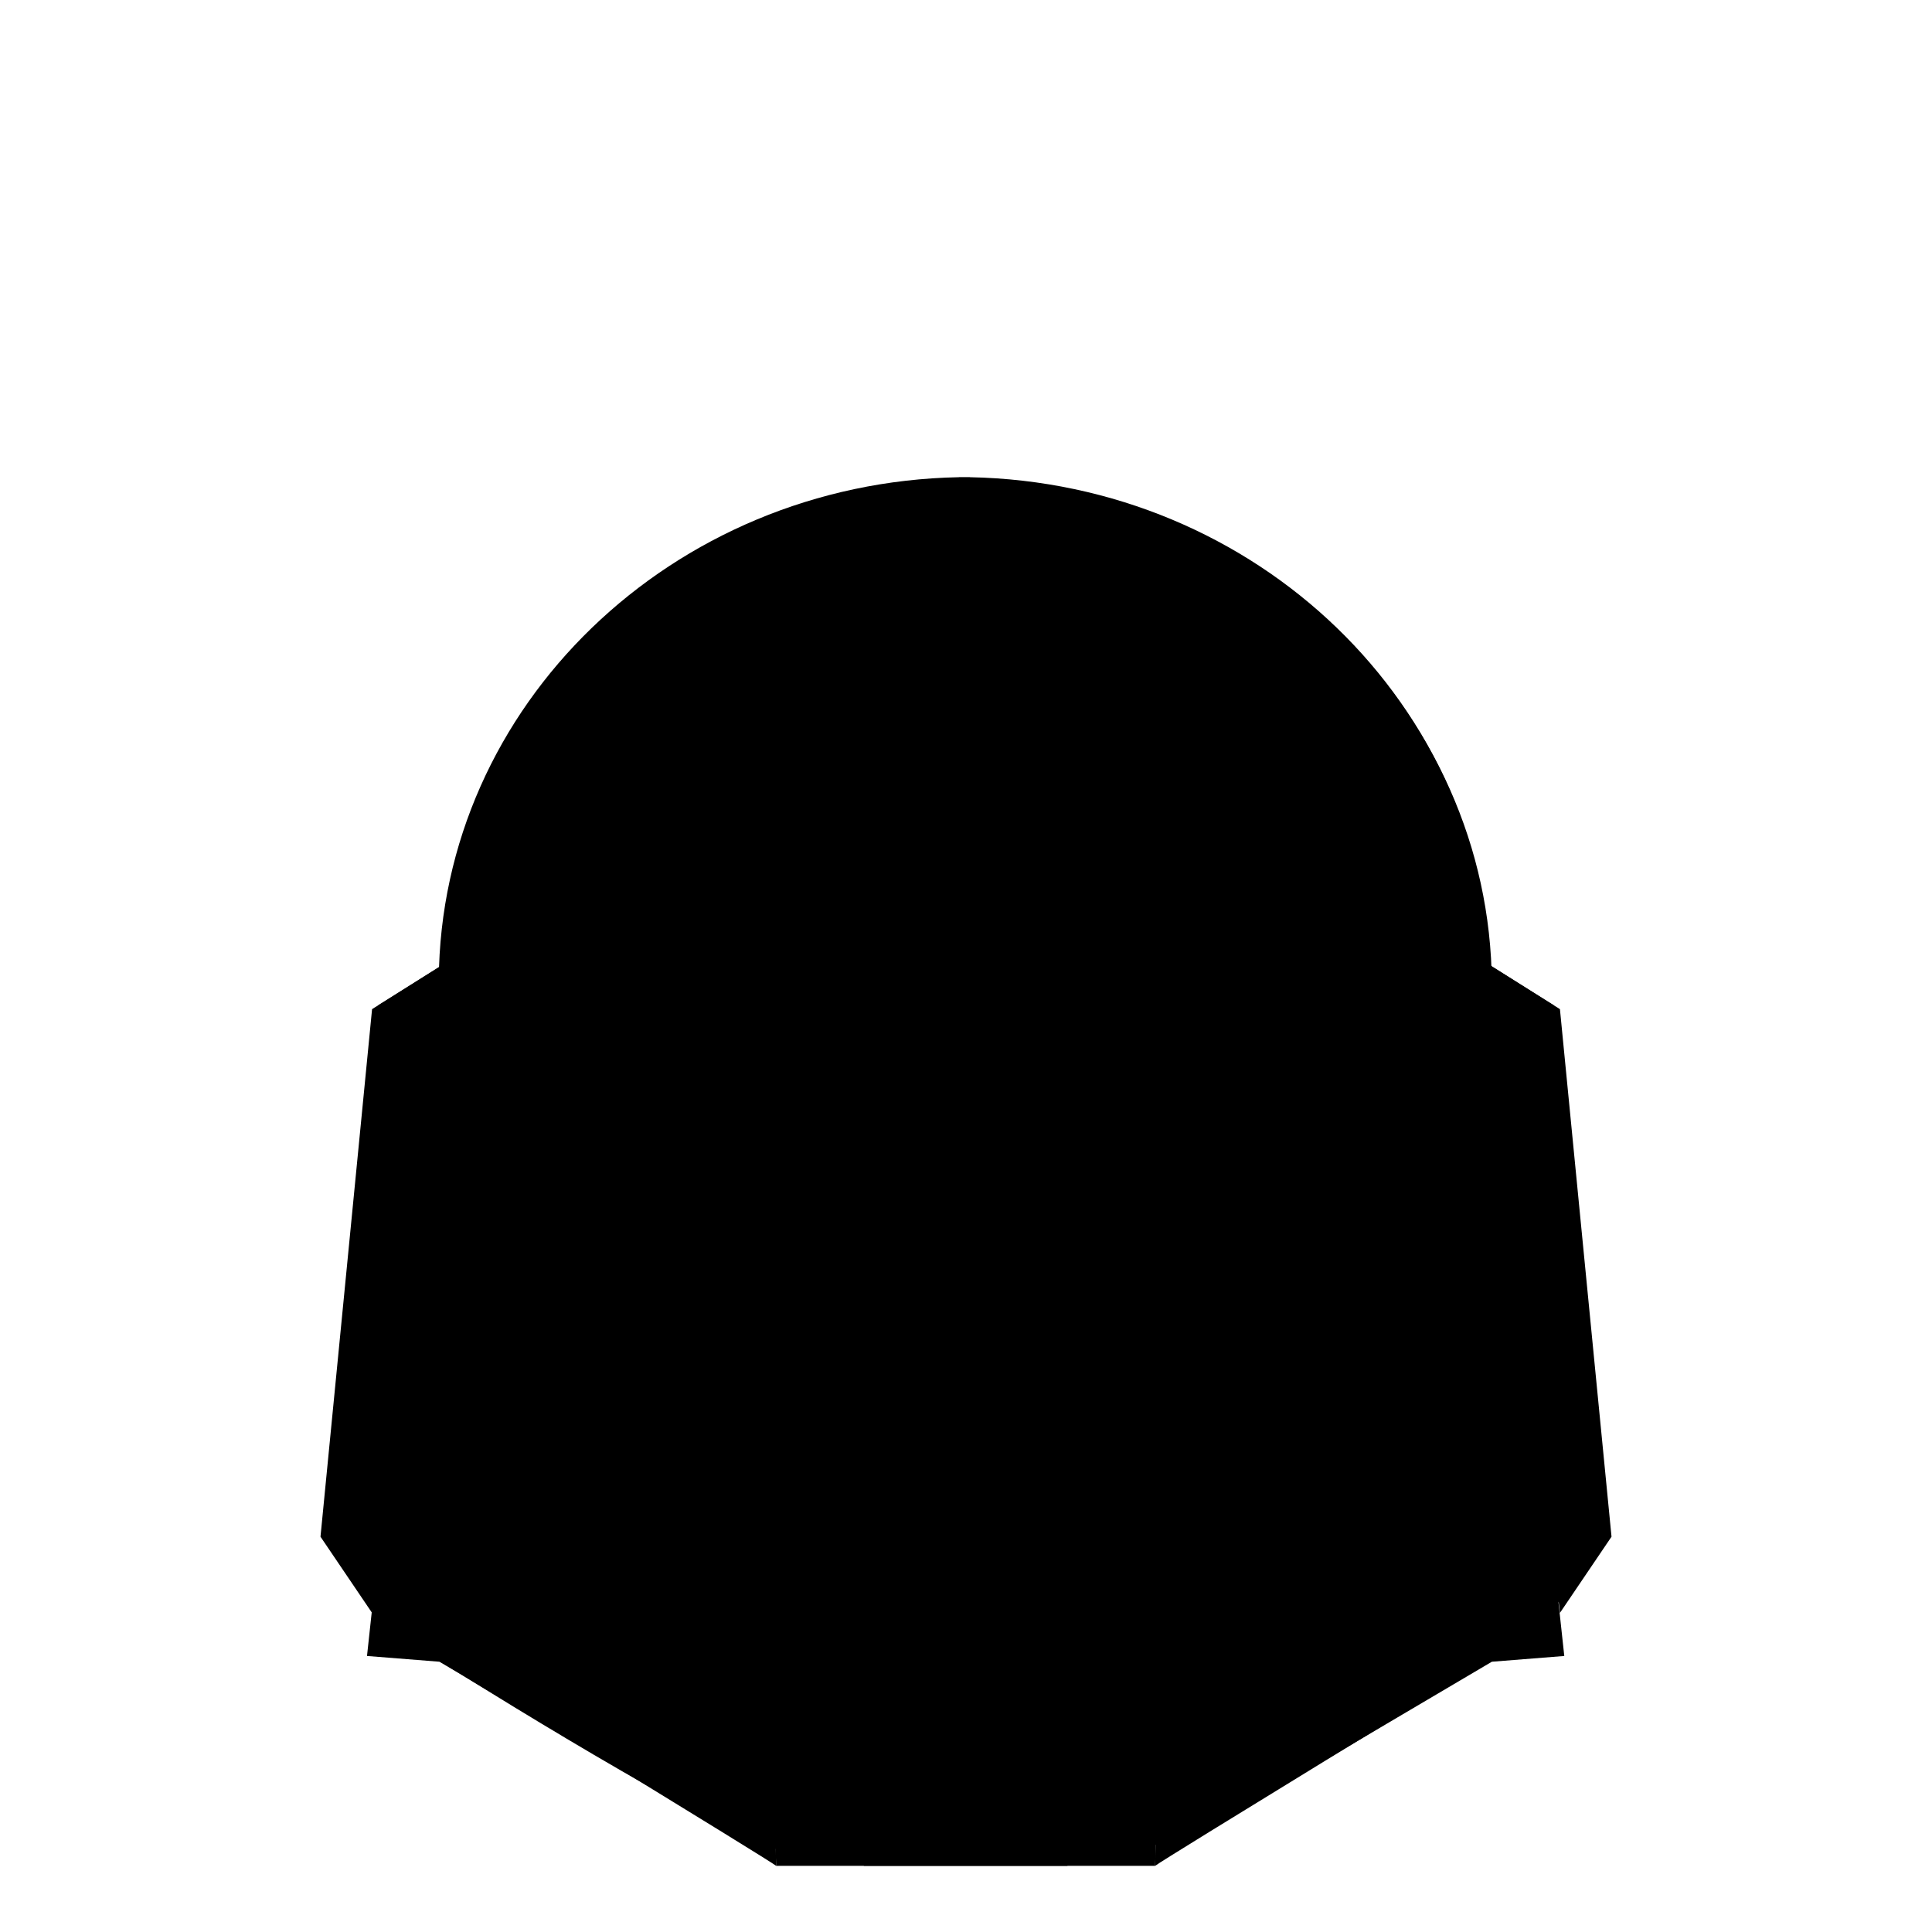
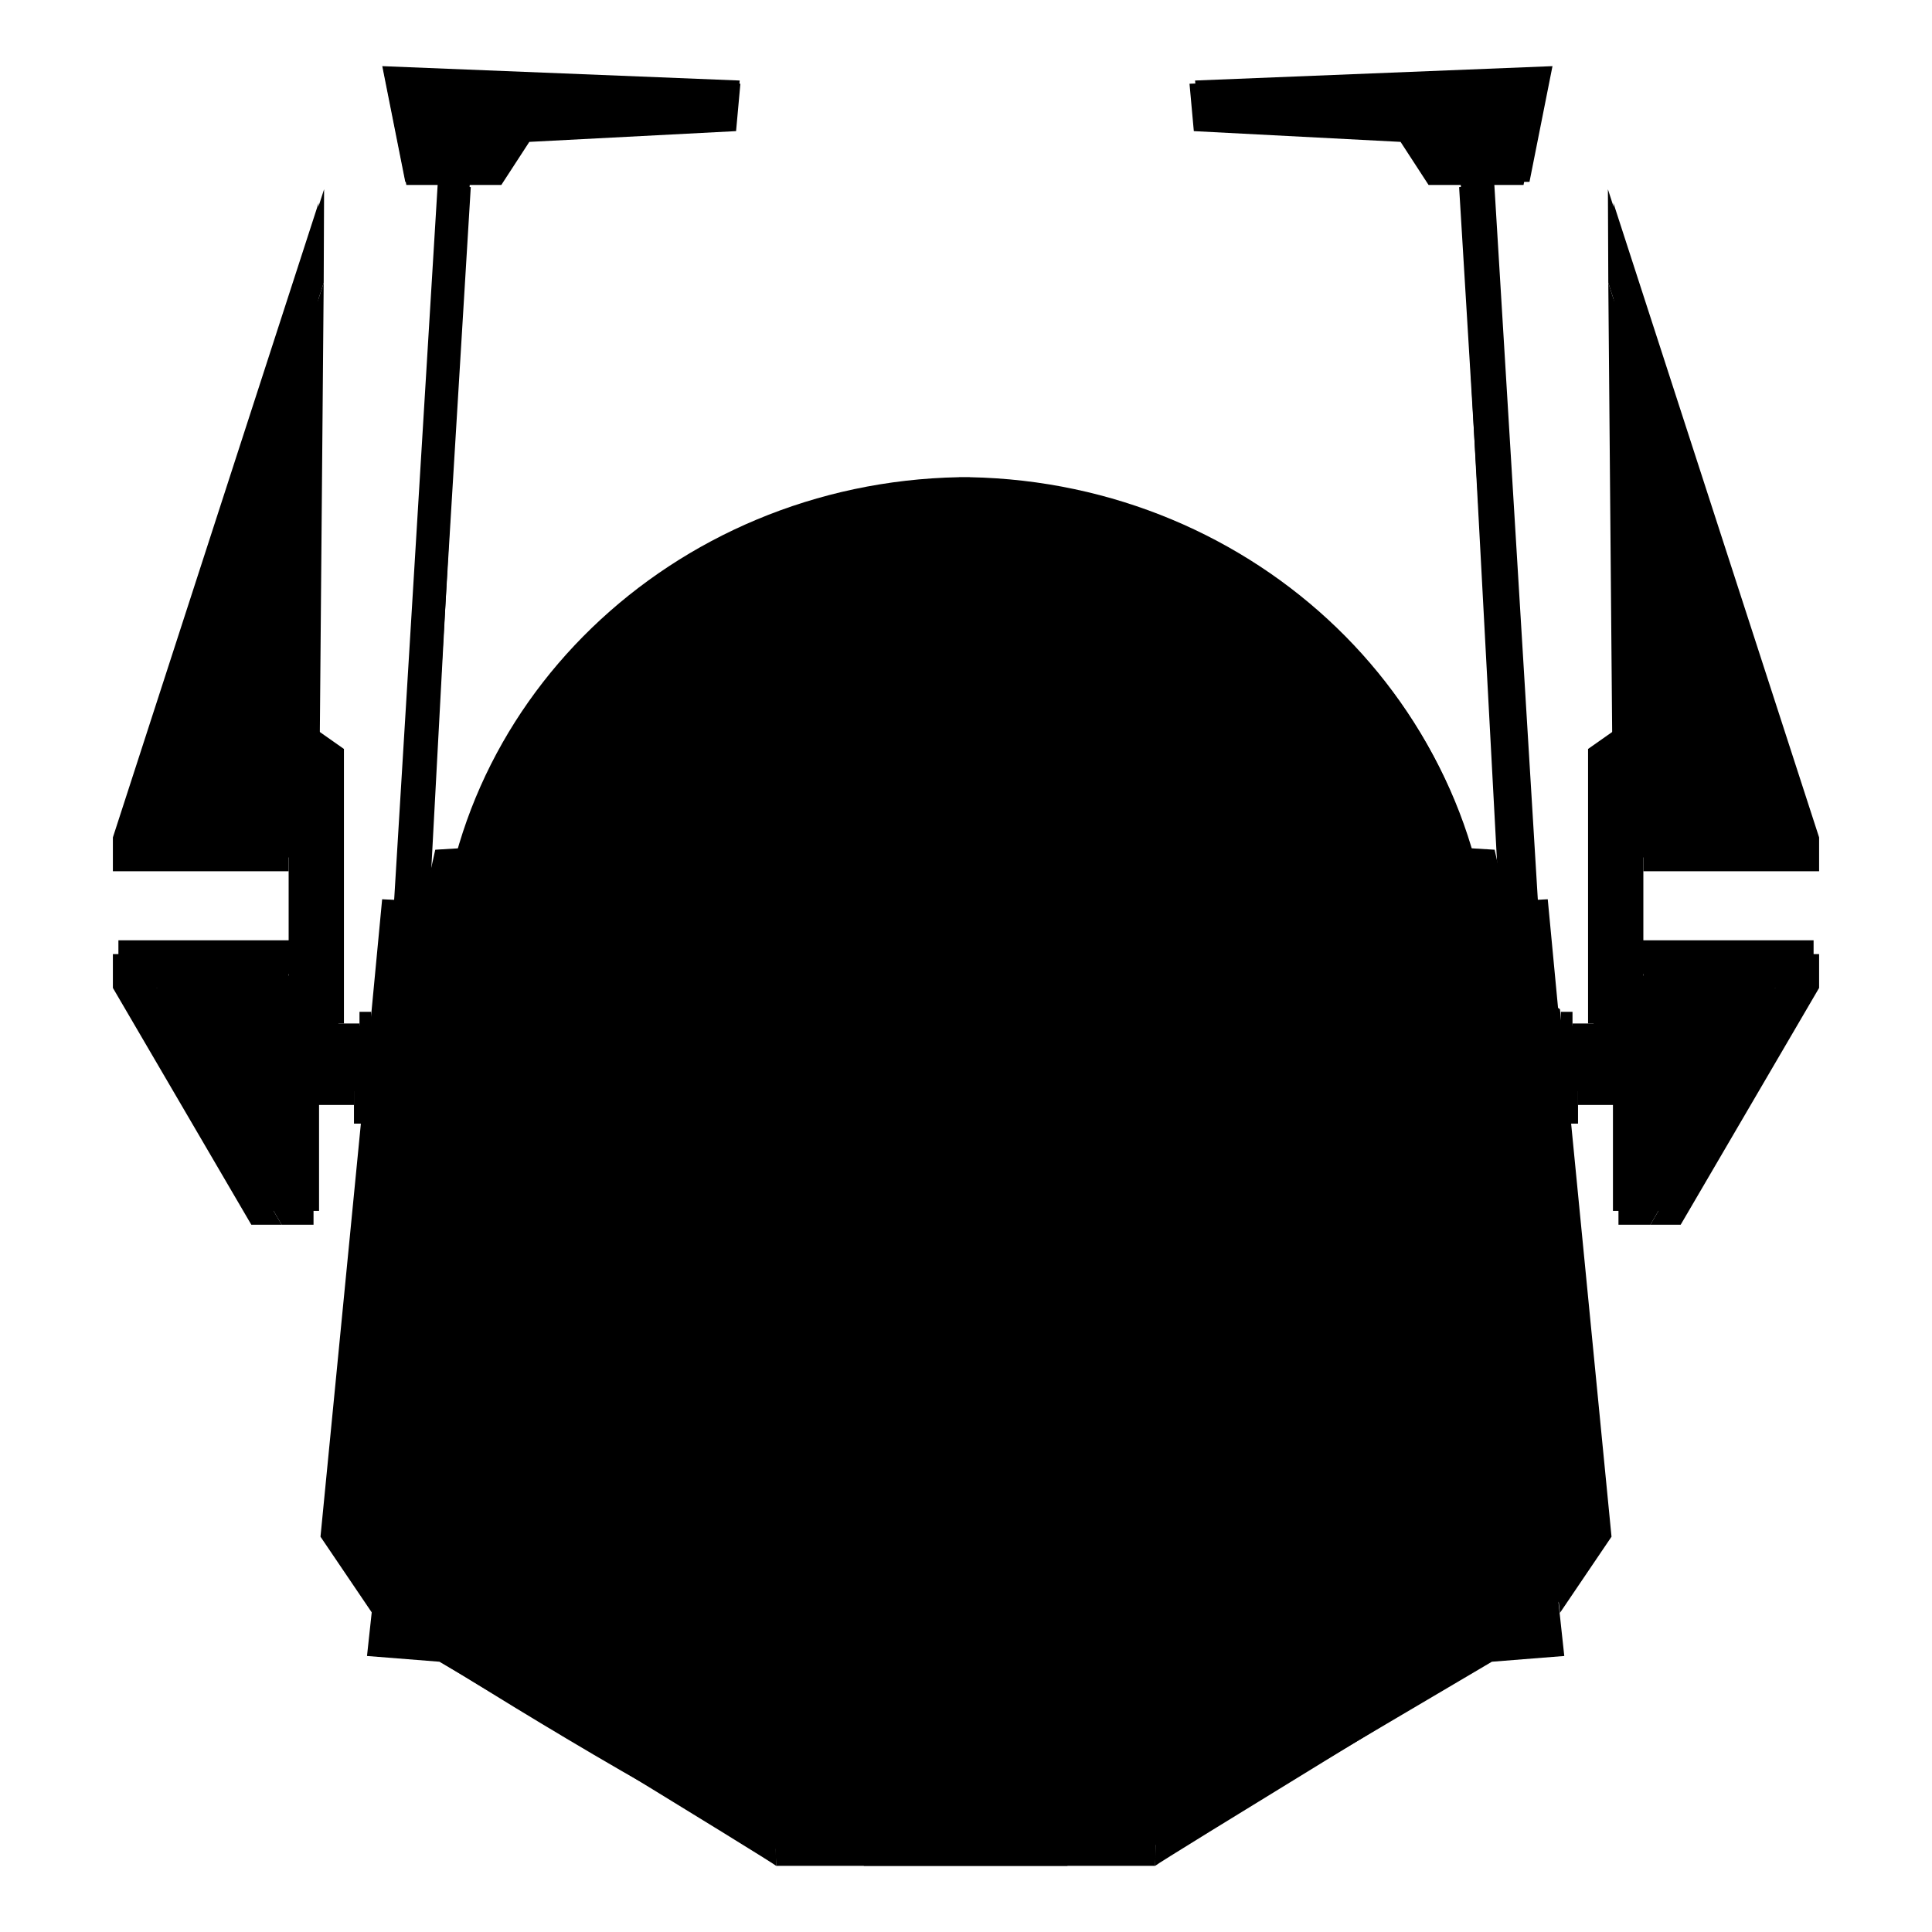
<svg xmlns="http://www.w3.org/2000/svg" width="100%" height="100%" viewBox="0 0 700 700" version="1.1">
  <g id="Face_Male" transform="matrix(1,0,0,1.20057,-926.107,1177.16)">
    <g>
      <g transform="matrix(1,0,0,0.832936,431.219,-1031.55)">
        <ellipse cx="684.888" cy="490.868" rx="12.684" ry="41.91" style="stroke-width:4px;" />
      </g>
      <g transform="matrix(1,0,0,0.832936,751.219,-1031.55)">
        <ellipse cx="684.888" cy="490.868" rx="12.684" ry="41.91" style="stroke-width:4px;" />
      </g>
    </g>
    <g transform="matrix(0.699066,0,0,0.582277,410.698,-875.186)">
      <path d="M1237.49,771.778C1158.49,771.502 1103.8,702.383 1077.19,671.425C1056.67,647.561 1045.19,578.445 1042.52,549.112C1039.86,519.779 1017.19,490.445 1017.19,448.958C1017.19,422.005 1026.12,375.712 1027.86,353.112C1030.52,318.445 1023.86,289.112 1027.86,258.747C1031.86,228.382 1097.25,107.779 1237.95,107.779C1390.65,107.779 1444.05,228.443 1448.05,258.747C1452.05,289.112 1445.38,318.445 1448.05,353.112C1449.78,375.712 1458.71,422.005 1458.71,448.958C1458.71,490.445 1436.05,519.779 1433.38,549.112C1430.71,578.445 1419.23,647.561 1398.71,671.425C1372.05,702.445 1317.19,771.779 1237.95,771.779L1237.49,771.778Z" style="stroke-width:5.72px;" />
    </g>
  </g>
  <g id="Face_Female" transform="matrix(0.912552,0,0,1.09558,-814.513,1132.53)">
    <g>
      <g transform="matrix(1,0,0,0.832936,431.219,-1031.55)">
        <ellipse cx="684.888" cy="490.868" rx="12.684" ry="41.91" style="stroke-width:4.38px;" />
      </g>
      <g transform="matrix(1,0,0,0.832936,751.219,-1031.55)">
        <ellipse cx="684.888" cy="490.868" rx="12.684" ry="41.91" style="stroke-width:4.38px;" />
      </g>
    </g>
    <g transform="matrix(0.699066,0,0,0.582277,410.698,-875.186)">
      <path d="M1237.49,771.778C1158.49,771.502 1017.19,548.968 1017.19,448.958C1017.19,422.005 1023.86,289.112 1027.86,258.747C1031.86,228.382 1097.25,107.779 1237.95,107.779C1390.65,107.779 1444.05,228.443 1448.05,258.747C1452.05,289.112 1458.71,422.005 1458.71,448.958C1458.71,550.013 1317.19,771.779 1237.95,771.779L1237.49,771.778Z" style="stroke-width:6.27px;" />
    </g>
  </g>
  <g id="Helmet_Classic" transform="matrix(0.9375,0,0,0.819242,-10.0757,0)">
-     <defs>
-       <g id="Antenna_Left_Classic" transform="matrix(-4.44444,0,0,5.086,1791.16,-40.6465)">
+     <g id="Left-Earcap_Classic" class="optional">
+       <g id="No-Device_Left_Classic" class="option"> </g>
+       <g id="Sensor-Stalk_Left_Classic" class="option" transform="matrix(-0.276044,0,0,0.315891,729.949,-85.5922)">
+         <g id="Sensor_Left_Sensor-Stalk_Classic">
+           <path d="M294.824,1985.62L101.341,1654.63L339.466,1656.53L339.466,1985.62L294.824,1985.62Z" style="stroke-width:15.46px;" />
+           <path d="M345.97,686.244L101.341,1443.38L339.466,1443.38L345.97,686.244Z" style="stroke-width:15.46px;" />
+         </g>
+         <g id="Shaft_Left_Sensor-Stalk_Classic">
+           <path d="M58.549,1443.38L346.52,555.253L345.97,686.244L101.341,1443.38L304.624,1443.38L304.624,1490.75L58.549,1490.75L58.549,1443.38Z" style="stroke-width:15.46px;" />
+           <path d="M58.549,1654.07L58.549,1606.71L304.624,1606.71L304.624,1654.07L101.013,1654.07L294.824,1985.62L252.36,1985.62L58.549,1654.07Z" style="stroke-width:15.46px;" />
+           <path d="M374.309,1338.85L304.624,1289.86L304.624,1723.21L374.309,1723.21L374.309,1338.85Z" style="stroke-width:15.46px;" />
+           <rect x="294.824" y="1723.21" width="101.261" height="94.728" style="stroke-width:15.46px;" />
+           <rect x="396.085" y="1706.88" width="16.282" height="137.192" style="stroke-width:15.46px;" />
+         </g>
+       </g>
+       <g id="Ear-Cap_Left_Classic" transform="matrix(4.44444,0,0,5.086,-977.736,-80.3809)">
+         <path d="M358.056,156.056L362.541,149.431L358.056,103.556L351.791,99.619L358.056,156.056Z" style="stroke-width:0.96px;" />
+       </g>
+       <g id="Antenna_Left_Classic" class="option" transform="matrix(-4.44444,0,0,5.086,1791.16,-40.6465)">
        <path id="Antenna_Left_Antenna_Classic" d="M266.3,95.575L271.494,17.306C271.494,14.696 273.368,14.884 273.312,17.494L269.13,95.575L266.3,95.575Z" style="stroke-width:0.96px;" />
      </g>
-       <g id="Antenna_Right_Classic" transform="matrix(4.44444,0,0,5.086,-1023,-40.6465)">
-         <path id="Antenna_Right_Antenna_Classic" d="M266.3,95.575L271.494,17.306C271.494,14.696 273.368,14.884 273.312,17.494L269.13,95.575L266.3,95.575Z" style="stroke-width:0.96px;" />
-       </g>
-       <defs>
- 		</defs>
-       <g id="Sensor-Stalk_Left_Classic" transform="matrix(-0.276044,0,0,0.315891,729.949,-85.5922)">
-         <g id="Sensor_Left_Sensor-Stalk_Classic">
-           <path d="M294.824,1985.62L101.341,1654.63L339.466,1656.53L339.466,1985.62L294.824,1985.62Z" style="stroke-width:15.46px;" />
-           <path d="M345.97,686.244L101.341,1443.38L339.466,1443.38L345.97,686.244Z" style="stroke-width:15.46px;" />
-         </g>
-         <g id="Shaft_Left_Sensor-Stalk_Classic">
-           <path d="M58.549,1443.38L346.52,555.253L345.97,686.244L101.341,1443.38L304.624,1443.38L304.624,1490.75L58.549,1490.75L58.549,1443.38Z" style="stroke-width:15.46px;" />
-           <path d="M58.549,1654.07L58.549,1606.71L304.624,1606.71L304.624,1654.07L101.013,1654.07L294.824,1985.62L252.36,1985.62L58.549,1654.07Z" style="stroke-width:15.46px;" />
-           <path d="M374.309,1338.85L304.624,1289.86L304.624,1723.21L374.309,1723.21L374.309,1338.85Z" style="stroke-width:15.46px;" />
-           <rect x="294.824" y="1723.21" width="101.261" height="94.728" style="stroke-width:15.46px;" />
-           <rect x="396.085" y="1706.88" width="16.282" height="137.192" style="stroke-width:15.46px;" />
-         </g>
-       </g>
-       <g id="Sensor-Stalk_Right_Classic" transform="matrix(0.276044,0,0,0.315891,38.2122,-85.5922)">
-         <g id="Sensor_Right_Sensor-Stalk_Classic">
-           <path d="M294.824,1985.62L101.341,1654.63L339.466,1656.53L339.466,1985.62L294.824,1985.62Z" style="stroke-width:15.46px;" />
-           <path d="M345.97,686.244L101.341,1443.38L339.466,1443.38L345.97,686.244Z" style="stroke-width:15.46px;" />
-         </g>
-         <g id="Shaft_Right_Sensor-Stalk_Classic">
-           <path d="M58.549,1443.38L346.52,555.253L345.97,686.244L101.341,1443.38L304.624,1443.38L304.624,1490.75L58.549,1490.75L58.549,1443.38Z" style="stroke-width:15.46px;" />
-           <path d="M58.549,1654.07L58.549,1606.71L304.624,1606.71L304.624,1654.07L101.013,1654.07L294.824,1985.62L252.36,1985.62L58.549,1654.07Z" style="stroke-width:15.46px;" />
-           <path d="M374.309,1338.85L304.624,1289.86L304.624,1723.21L374.309,1723.21L374.309,1338.85Z" style="stroke-width:15.46px;" />
-           <rect x="294.824" y="1723.21" width="101.261" height="94.728" style="stroke-width:15.46px;" />
-           <rect x="396.085" y="1706.88" width="16.282" height="137.192" style="stroke-width:15.46px;" />
-         </g>
-       </g>
-       <defs>
- 		</defs>
-       <g id="Range-Finder_Left_Classic">
+       <g id="Range-Finder_Left_Classic" class="option">
        <g id="Shaft_Left_Range-Finder_Classic" transform="matrix(-4.44444,0,0,5.086,1791.16,-40.6465)">
          <path d="M266.3,95.575L270.666,23.806L273.444,23.994L269.13,95.575L266.3,95.575Z" style="stroke-width:0.96px;" />
        </g>
        <g id="Finder_Left_Range-Finder_Classic" transform="matrix(-4.44444,0,0,5.086,1787.79,-40.6465)">
          <path d="M266.836,23.806L275.103,23.806L277.541,20.056L295.541,19.119L295.916,14.994L264.836,13.744L266.836,23.806Z" style="stroke-width:0.96px;" />
        </g>
      </g>
-       <g id="Range-Finder_Right_Classic">
+     </g>
+     <g id="Right-Earcap_Classic" class="optional">
+       <g id="No-Device_Right_Classic" class="option"> </g>
+       <g id="Sensor-Stalk_Right_Classic" class="option" transform="matrix(0.276044,0,0,0.315891,38.2122,-85.5922)">
+         <g id="Sensor_Right_Sensor-Stalk_Classic">
+           <path d="M294.824,1985.62L101.341,1654.63L339.466,1656.53L339.466,1985.62L294.824,1985.62Z" style="stroke-width:15.46px;" />
+           <path d="M345.97,686.244L101.341,1443.38L339.466,1443.38L345.97,686.244Z" style="stroke-width:15.46px;" />
+         </g>
+         <g id="Shaft_Right_Sensor-Stalk_Classic">
+           <path d="M58.549,1443.38L346.52,555.253L345.97,686.244L101.341,1443.38L304.624,1443.38L304.624,1490.75L58.549,1490.75L58.549,1443.38Z" style="stroke-width:15.46px;" />
+           <path d="M58.549,1654.07L58.549,1606.71L304.624,1606.71L304.624,1654.07L101.013,1654.07L294.824,1985.62L252.36,1985.62L58.549,1654.07Z" style="stroke-width:15.46px;" />
+           <path d="M374.309,1338.85L304.624,1289.86L304.624,1723.21L374.309,1723.21L374.309,1338.85Z" style="stroke-width:15.46px;" />
+           <rect x="294.824" y="1723.21" width="101.261" height="94.728" style="stroke-width:15.46px;" />
+           <rect x="396.085" y="1706.88" width="16.282" height="137.192" style="stroke-width:15.46px;" />
+         </g>
+       </g>
+       <g id="Ear-Cap_Right_Classic" transform="matrix(-4.44444,0,0,5.086,1745.9,-80.3809)">
+         <path d="M358.056,156.056L362.541,149.431L358.056,103.556L351.791,99.619L358.056,156.056Z" style="stroke-width:0.96px;" />
+       </g>
+       <g id="Antenna_Right_Classic" class="option" transform="matrix(4.44444,0,0,5.086,-1023,-40.6465)">
+         <path id="Antenna_Right_Antenna_Classic" d="M266.3,95.575L271.494,17.306C271.494,14.696 273.368,14.884 273.312,17.494L269.13,95.575L266.3,95.575Z" style="stroke-width:0.96px;" />
+       </g>
+       <g id="Range-Finder_Right_Classic" class="option">
        <g id="Shaft_Right_Range-Finder_Classic" transform="matrix(4.44444,0,0,5.086,-1023,-40.6465)">
          <path d="M266.3,95.575L270.666,23.806L273.444,23.994L269.13,95.575L266.3,95.575Z" style="stroke-width:0.96px;" />
        </g>
        <g id="Finder_Right_Range-Finder_Classic" transform="matrix(4.44444,0,0,5.086,-1018.56,-40.6465)">
          <path d="M266.836,23.806L275.103,23.806L277.541,20.056L295.541,19.119L295.916,14.994L264.836,13.744L266.836,23.806Z" style="stroke-width:0.96px;" />
        </g>
-       </g>
-     </defs>
-     <g id="Left-Earcap_Classic" class="optional">
-       <g id="Ear-Cap_Left_Classic" transform="matrix(4.44444,0,0,5.086,-977.736,-80.3809)">
-         <path d="M358.056,156.056L362.541,149.431L358.056,103.556L351.791,99.619L358.056,156.056Z" style="stroke-width:0.96px;" />
-       </g>
-     </g>
-     <g id="Right-Earcap_Classic" class="optional">
-       <g id="Ear-Cap_Right_Classic" transform="matrix(-4.44444,0,0,5.086,1745.9,-80.3809)">
-         <path d="M358.056,156.056L362.541,149.431L358.056,103.556L351.791,99.619L358.056,156.056Z" style="stroke-width:0.96px;" />
      </g>
    </g>
    <g id="Dome_Classic" transform="matrix(1.06667,0,0,1.22064,10.7474,0)">
      <path d="M159.201,357.67L159.215,357.545L159.219,356.358C159.881,256.837 243.807,175.998 347.886,173.99L347.886,173.951L349.131,173.955L349.87,173.962L350.609,173.955L351.854,173.951L351.854,173.99C455.933,175.998 539.86,256.837 540.522,356.358L540.526,357.545L540.539,357.67C532.482,358.691 477.141,365.632 448.673,367.441C419.802,369.275 361.358,369.706 349.87,369.773C338.383,369.706 279.938,369.275 251.067,367.441C222.599,365.632 167.258,358.691 159.201,357.67Z" style="stroke-width:4px;" />
    </g>
    <g id="Eyes_Classic" transform="matrix(4.76481,0,0,5.086,-1113.44,-31.4488)">
      <path d="M329.627,168.432L298.89,168.432C298.89,168.432 298.14,142.9 296.265,134.307C294.883,127.971 292.015,121.223 287.64,116.869C283.265,112.515 270.015,108.182 270.015,108.182L271.577,91.994C271.577,91.994 285.256,93.9 292.14,94.369C298.603,94.809 311.687,94.913 314.258,94.929C316.83,94.913 329.913,94.809 336.377,94.369C343.26,93.9 356.939,91.994 356.939,91.994L358.502,108.182C358.502,108.182 345.252,112.515 340.877,116.869C336.502,121.223 333.634,127.971 332.252,134.307C330.379,142.891 329.628,168.378 329.627,168.432Z" style="stroke-width:0.93px;" />
    </g>
    <g id="Visor_Classic" transform="matrix(4.76481,0,0,5.086,-1113.44,-31.4488)">
      <path d="M322.516,168.432L306,168.432L306,108.182C306,108.182 296.822,107.277 292.359,106.182C286.924,104.848 273.39,100.182 273.39,100.182L273.577,96.807C273.577,96.807 286.06,99.089 292.359,99.807C298.525,100.51 306.958,101.468 314.258,101.468C321.558,101.468 329.992,100.51 336.158,99.807C342.457,99.089 354.939,96.807 354.939,96.807L355.127,100.182C355.127,100.182 341.593,104.848 336.158,106.182C331.694,107.277 322.516,108.182 322.516,108.182L322.516,168.432Z" style="stroke-width:0.93px;" />
    </g>
    <g id="Cheeks_Classic" transform="matrix(1.06667,0,0,1.22064,-45.2839,-80.3809)">
      <g transform="matrix(1,0,0,1,-713.253,0)">
        <path d="M1313.64,491.139L1332.55,665.844L1306.31,667.928L1186.26,738.761L1184.41,738.841C1185.03,721.206 1188.5,631.905 1196.03,599.698C1202.2,573.3 1215.01,545.185 1234.56,527.042C1252.64,510.253 1305.81,493.539 1313.64,491.139Z" style="stroke-width:4px;" />
      </g>
      <g transform="matrix(1,0,0,1,-713.253,0)">
        <path d="M917.674,491.044C924.255,493.062 978.405,510.014 996.748,527.042C1016.29,545.185 1029.1,573.3 1035.28,599.698C1042.81,631.907 1046.28,721.216 1046.9,738.841L1045.05,738.761L924.996,667.928L898.753,665.844L917.674,491.044Z" style="stroke-width:4px;" />
      </g>
    </g>
    <g id="Face_Classic" transform="matrix(1.06667,0,0,1.22064,-45.2839,-80.3809)">
      <g transform="matrix(4.46701,0,0,4.16667,-1001.39,40.0872)">
        <path d="M271.577,150.432C271.577,150.432 273.051,139.658 275.265,134.307C277.515,128.869 281.827,122.869 286.702,123.807C290.604,124.557 298.327,144.244 298.89,168.432C298.515,168.057 271.577,150.432 271.577,150.432Z" style="stroke-width:0.93px;" />
      </g>
      <g transform="matrix(-4.46701,0,0,4.16667,1806.19,40.0872)">
        <path d="M271.577,150.432C271.577,150.432 273.051,139.658 275.265,134.307C277.515,128.869 281.827,122.869 286.702,123.807C290.604,124.557 298.327,144.244 298.89,168.432C298.515,168.057 271.577,150.432 271.577,150.432Z" style="stroke-width:0.93px;" />
      </g>
    </g>
  </g>
  <g id="Helmet_Nite-Owl" transform="matrix(1,0,0,1,110.736,15.0685)">
-     <defs>
-       <path id="Antenna_Left_Nite" d="M433.832,337.621L417.006,23.482C416.773,12.608 424.581,11.824 424.581,22.701L445.986,345.26L433.832,337.621Z" style="stroke-width:4px;" />
-       <path id="Antenna_Right_Nite" d="M31.296,346.043L52.752,22.701C52.752,11.824 60.561,12.608 60.328,23.482L43.46,338.398L31.296,346.043Z" style="stroke-width:4px;" />
-     </defs>
-     <defs>
-       <g id="Sensor-Stalk_Left_Nite" transform="matrix(-0.258791,0,0,0.258791,561.515,-90.1892)">
+     <g id="Left-Earcap_Nite" class="optional">
+       <g id="No-Device_Left_Nite" class="option" />
+       <g id="Sensor-Stalk_Left_Nite" class="option" transform="matrix(-0.258791,0,0,0.258791,561.515,-90.1892)">
        <g id="Sensor_Left_Sensor-Stalk_Nite">
          <path d="M294.824,1985.62L101.341,1654.63L339.466,1656.53L339.466,1985.62L294.824,1985.62Z" style="stroke-width:15.46px;" />
          <path d="M345.97,686.244L101.341,1443.38L339.466,1443.38L345.97,686.244Z" style="stroke-width:15.46px;" />
        </g>
        <g id="Shaft_Left_Sensor-Stalk_Nite">
          <path d="M58.549,1443.38L346.52,555.253L345.97,686.244L101.341,1443.38L304.624,1443.38L304.624,1490.75L58.549,1490.75L58.549,1443.38Z" style="stroke-width:15.46px;" />
          <path d="M58.549,1654.07L58.549,1606.71L304.624,1606.71L304.624,1654.07L101.013,1654.07L294.824,1985.62L252.36,1985.62L58.549,1654.07Z" style="stroke-width:15.46px;" />
          <path d="M374.309,1338.85L304.624,1289.86L304.624,1723.21L374.309,1723.21L374.309,1338.85Z" style="stroke-width:15.46px;" />
          <rect x="294.824" y="1723.21" width="101.261" height="94.728" style="stroke-width:15.46px;" />
          <rect x="396.085" y="1706.88" width="16.282" height="137.192" style="stroke-width:15.46px;" />
        </g>
      </g>
-       <g id="Sensor-Stalk_Right_Nite" transform="matrix(0.258791,0,0,0.258791,-82.9881,-90.1892)">
-         <g id="Sensor_Right_Sensor-Stalk_Nite">
-           <path d="M294.824,1985.62L101.341,1654.63L339.466,1656.53L339.466,1985.62L294.824,1985.62Z" style="stroke-width:15.46px;" />
-           <path d="M345.97,686.244L101.341,1443.38L339.466,1443.38L345.97,686.244Z" style="stroke-width:15.46px;" />
-         </g>
-         <g id="Shaft_Right_Sensor-Stalk_Nite">
-           <path d="M58.549,1443.38L346.52,555.253L345.97,686.244L101.341,1443.38L304.624,1443.38L304.624,1490.75L58.549,1490.75L58.549,1443.38Z" style="stroke-width:15.46px;" />
-           <path d="M58.549,1654.07L58.549,1606.71L304.624,1606.71L304.624,1654.07L101.013,1654.07L294.824,1985.62L252.36,1985.62L58.549,1654.07Z" style="stroke-width:15.46px;" />
-           <path d="M374.309,1338.85L304.624,1289.86L304.624,1723.21L374.309,1723.21L374.309,1338.85Z" style="stroke-width:15.46px;" />
-           <rect x="294.824" y="1723.21" width="101.261" height="94.728" style="stroke-width:15.46px;" />
-           <rect x="396.085" y="1706.88" width="16.282" height="137.192" style="stroke-width:15.46px;" />
-         </g>
-       </g>
-     </defs>
-     <defs>
-       <g id="Range-Finder_Left_Nite" transform="matrix(0.639286,0,0,0.781536,-6.87063,0)">
-         <g id="Shaft_Left_Range-Finder_Nite" transform="matrix(-6.50989,0,0,5.325,2444.58,-60.3018)">
-           <path d="M266.836,86.244L270.666,23.806L273.444,23.994L269.666,86.244L266.836,86.244Z" style="stroke-width:0.96px;" />
-         </g>
-         <g id="Finder_Left_Range-Finder_Nite" transform="matrix(-6.50989,0,0,5.325,2438.07,-60.3018)">
-           <path d="M266.836,23.806L275.103,23.806L277.541,20.056L295.541,19.119L295.916,14.994L264.836,13.744L266.836,23.806Z" style="stroke-width:0.96px;" />
-         </g>
-         <g id="Base_Left_Range-Finder_Nite" transform="matrix(1.56425,0,0,1.27953,10.7474,0)">
-           <path d="M434.34,401.852L427.671,334.939L417.93,334.159L417.93,292.022L430.792,292.802L434.954,311.53L450.04,310.749L456.516,379.04L434.34,401.852Z" style="stroke-width:4px;" />
-         </g>
-       </g>
-       <g id="Range-Finder_Right_Nite" transform="matrix(-0.639286,0,0,0.781536,484.634,0)">
-         <g id="Shaft_Right_Range-Finder_Nite" transform="matrix(-6.50989,0,0,5.325,2444.58,-60.3018)">
-           <path d="M266.836,86.244L270.666,23.806L273.444,23.994L269.666,86.244L266.836,86.244Z" style="stroke-width:0.96px;" />
-         </g>
-         <g id="Finder_Right_Range-Finder_Nite" transform="matrix(-6.50989,0,0,5.325,2438.07,-60.3018)">
-           <path d="M266.836,23.806L275.103,23.806L277.541,20.056L295.541,19.119L295.916,14.994L264.836,13.744L266.836,23.806Z" style="stroke-width:0.96px;" />
-         </g>
-         <g id="Base_Right_Range-Finder_Nite" transform="matrix(1.56425,0,0,1.27953,10.7474,0)">
-           <path d="M434.34,401.852L427.671,334.939L417.93,334.159L417.93,292.022L430.792,292.802L434.954,311.53L450.04,310.749L456.516,379.04L434.34,401.852Z" style="stroke-width:4px;" />
-         </g>
-       </g>
-     </defs>
-     <g id="Left-Earcap_Nite" class="optional">
+       <path id="Antenna_Left_Nite" class="option" d="M433.832,337.621L417.006,23.482C416.773,12.608 424.581,11.824 424.581,22.701L445.986,345.26L433.832,337.621Z" style="stroke-width:4px;" />
      <g id="Ear-Cap_Left_Nite" transform="matrix(0.631421,0,0,0.771921,-4.31847,4.10746)">
        <g transform="matrix(6.59097,0,0,5.39132,-1636.73,-111.189)">
          <path d="M358.056,156.056L362.541,149.431L358.056,103.556L351.791,99.619L358.056,156.056Z" style="stroke-width:0.96px;" />
        </g>
        <g transform="matrix(-0.382536,0,0,0.31291,873.154,-47.1754)">
          <path d="M470.837,1789.41L381.323,1696.77" style="stroke-width:16.56px;" />
        </g>
      </g>
+       <g id="Range-Finder_Left_Nite" class="option" transform="matrix(0.639286,0,0,0.781536,-6.87063,0)">
+         <g id="Shaft_Left_Range-Finder_Nite" transform="matrix(-6.50989,0,0,5.325,2444.58,-60.3018)">
+           <path d="M266.836,86.244L270.666,23.806L273.444,23.994L269.666,86.244L266.836,86.244Z" style="stroke-width:0.96px;" />
+         </g>
+         <g id="Finder_Left_Range-Finder_Nite" transform="matrix(-6.50989,0,0,5.325,2438.07,-60.3018)">
+           <path d="M266.836,23.806L275.103,23.806L277.541,20.056L295.541,19.119L295.916,14.994L264.836,13.744L266.836,23.806Z" style="stroke-width:0.96px;" />
+         </g>
+         <g id="Base_Left_Range-Finder_Nite" transform="matrix(1.56425,0,0,1.27953,10.7474,0)">
+           <path d="M434.34,401.852L427.671,334.939L417.93,334.159L417.93,292.022L430.792,292.802L434.954,311.53L450.04,310.749L456.516,379.04L434.34,401.852Z" style="stroke-width:4px;" />
+         </g>
+       </g>
    </g>
    <g id="Right-Earcap_Nite" class="optional">
+       <g id="No-Device_Right_Nite" class="option" />
+       <g id="Sensor-Stalk_Right_Nite" class="option" transform="matrix(0.258791,0,0,0.258791,-82.9881,-90.1892)">
+         <g id="Sensor_Right_Sensor-Stalk_Nite">
+           <path d="M294.824,1985.62L101.341,1654.63L339.466,1656.53L339.466,1985.62L294.824,1985.62Z" style="stroke-width:15.46px;" />
+           <path d="M345.97,686.244L101.341,1443.38L339.466,1443.38L345.97,686.244Z" style="stroke-width:15.46px;" />
+         </g>
+         <g id="Shaft_Right_Sensor-Stalk_Nite">
+           <path d="M58.549,1443.38L346.52,555.253L345.97,686.244L101.341,1443.38L304.624,1443.38L304.624,1490.75L58.549,1490.75L58.549,1443.38Z" style="stroke-width:15.46px;" />
+           <path d="M58.549,1654.07L58.549,1606.71L304.624,1606.71L304.624,1654.07L101.013,1654.07L294.824,1985.62L252.36,1985.62L58.549,1654.07Z" style="stroke-width:15.46px;" />
+           <path d="M374.309,1338.85L304.624,1289.86L304.624,1723.21L374.309,1723.21L374.309,1338.85Z" style="stroke-width:15.46px;" />
+           <rect x="294.824" y="1723.21" width="101.261" height="94.728" style="stroke-width:15.46px;" />
+           <rect x="396.085" y="1706.88" width="16.282" height="137.192" style="stroke-width:15.46px;" />
+         </g>
+       </g>
+       <path id="Antenna_Right_Nite" class="option" d="M31.296,346.043L52.752,22.701C52.752,11.824 60.561,12.608 60.328,23.482L43.46,338.398L31.296,346.043Z" style="stroke-width:4px;" />
      <g id="Ear-Cap_Right_Nite" transform="matrix(-0.631421,0,0,0.771921,482.846,4.10746)">
        <g transform="matrix(6.59097,0,0,5.39132,-1636.73,-111.189)">
          <path d="M358.056,156.056L362.541,149.431L358.056,103.556L351.791,99.619L358.056,156.056Z" style="stroke-width:0.96px;" />
        </g>
        <g transform="matrix(-0.382536,0,0,0.31291,873.154,-47.1754)">
          <path d="M470.837,1789.41L381.323,1696.77" style="stroke-width:16.56px;" />
        </g>
      </g>
+       <g id="Range-Finder_Right_Nite" class="option" transform="matrix(-0.639286,0,0,0.781536,484.634,0)">
+         <g id="Shaft_Right_Range-Finder_Nite" transform="matrix(-6.50989,0,0,5.325,2444.58,-60.3018)">
+           <path d="M266.836,86.244L270.666,23.806L273.444,23.994L269.666,86.244L266.836,86.244Z" style="stroke-width:0.96px;" />
+         </g>
+         <g id="Finder_Right_Range-Finder_Nite" transform="matrix(-6.50989,0,0,5.325,2438.07,-60.3018)">
+           <path d="M266.836,23.806L275.103,23.806L277.541,20.056L295.541,19.119L295.916,14.994L264.836,13.744L266.836,23.806Z" style="stroke-width:0.96px;" />
+         </g>
+         <g id="Base_Right_Range-Finder_Nite" transform="matrix(1.56425,0,0,1.27953,10.7474,0)">
+           <path d="M434.34,401.852L427.671,334.939L417.93,334.159L417.93,292.022L430.792,292.802L434.954,311.53L450.04,310.749L456.516,379.04L434.34,401.852Z" style="stroke-width:4px;" />
+         </g>
+       </g>
    </g>
    <g id="Dome_Nite" transform="matrix(1,0,0,1,-641.074,-7.10543e-15)">
      <path d="M689.572,341.168L689.312,341.168L689.316,339.982C689.978,240.58 773.804,159.838 877.758,157.832L877.758,157.794L879.001,157.797L879.74,157.804L880.478,157.797L881.721,157.794L881.721,157.832C985.676,159.838 1069.5,240.58 1070.16,339.982L1070.17,341.168L1070.17,341.181C1065.84,341.401 1008.23,344.343 978.684,346.221C949.847,348.053 891.473,348.483 879.999,348.55C868.526,348.483 810.151,348.053 781.315,346.221C750.602,344.269 689.572,341.168 689.572,341.168Z" style="stroke-width:4px;" />
    </g>
    <g id="Eyes_Nite" transform="matrix(4.46166,0,0,4.16168,-1163.45,-41.6827)">
      <path d="M321.506,168.432L307.01,168.432C307.01,168.432 301.388,142.9 299.513,134.307C298.131,127.971 292.015,121.223 287.64,116.869C283.265,112.515 270.353,104.191 270.353,104.191L271.577,91.994C271.577,91.994 285.256,92.74 292.14,93.208C298.603,93.649 311.687,93.752 314.258,93.768C316.83,93.752 329.913,93.649 336.377,93.208C343.26,92.74 356.939,91.994 356.939,91.994L358.163,103.647C358.163,103.647 345.252,112.515 340.877,116.869C336.502,121.223 330.386,127.971 329.003,134.307C327.13,142.891 321.508,168.378 321.506,168.432Z" style="stroke-width:0.93px;" />
    </g>
    <g id="Visor_Nite" transform="matrix(4.46166,0,0,4.16168,-1163.45,-41.6827)">
      <path d="M317.103,168.432L311.414,168.432L306,111.664C306,111.664 296.18,110.724 291.682,109.809C280.664,107.569 273.577,97.967 273.577,97.967C273.577,97.967 286.06,96.767 292.359,97.485C309.355,99.422 311.37,107.805 314.258,110.902C317.147,107.805 319.179,99.42 336.158,97.485C342.457,96.767 354.939,97.967 354.939,97.967C354.939,97.967 346.161,108.113 335.481,109.809C330.952,110.528 322.516,111.664 322.516,111.664L317.103,168.432Z" style="stroke-width:0.93px;" />
    </g>
    <g id="Cheeks_Nite" transform="matrix(1,0,0,1,-641.51,386)">
      <g transform="matrix(0.241542,0,0,0.241542,570.225,-423.555)">
        <path d="M2117.37,1963.4C2117.37,1963.4 1885.7,2081.34 1765.81,2240.63C1543.13,2536.46 1415.63,2883.34 1415.63,2883.34C1415.63,2883.34 1506.59,2325.92 1617.37,2138.4C1719.55,1965.45 2092.83,1768.09 2092.83,1768.09L2117.37,1963.4Z" style="stroke-width:16.56px;" />
      </g>
      <g transform="matrix(-0.241542,0,0,0.241542,1188.62,-423.555)">
        <path d="M2111.12,1969.65C2111.12,1969.65 1885.7,2081.34 1765.81,2240.63C1543.13,2536.46 1412.52,2887.08 1412.52,2887.08C1412.52,2887.08 1506.59,2325.92 1617.37,2138.4C1719.55,1965.45 2093.5,1781.89 2093.5,1781.89L2111.12,1969.65Z" style="stroke-width:16.56px;" />
      </g>
    </g>
    <g id="Face_Nite" transform="matrix(0.639286,0,0,0.781536,-6.87063,0)">
      <g transform="matrix(1.56425,0,0,1.27953,-993.514,0)">
        <path d="M678.758,438.23C680.841,439.271 733.716,465.938 762.102,503.65C812.813,571.019 843.755,650.15 847.128,658.981C829.654,658.029 815.041,656.24 808.328,653.615C776.921,641.332 688.421,585.406 688.421,585.406L665.866,567.733L678.758,438.23Z" style="stroke-width:4px;" />
      </g>
      <g transform="matrix(1.56425,0,0,1.27953,-993.514,0)">
        <path d="M1080.47,437.308L1095.49,566.216L1069.28,585.406C1069.28,585.406 980.776,641.332 949.369,653.615C942.86,656.16 928.925,657.919 912.157,658.891C912.244,658.657 943.03,575.007 996.742,503.65C1023.21,468.481 1072.24,441.657 1080.47,437.308Z" style="stroke-width:4px;" />
      </g>
    </g>
  </g>
</svg>
